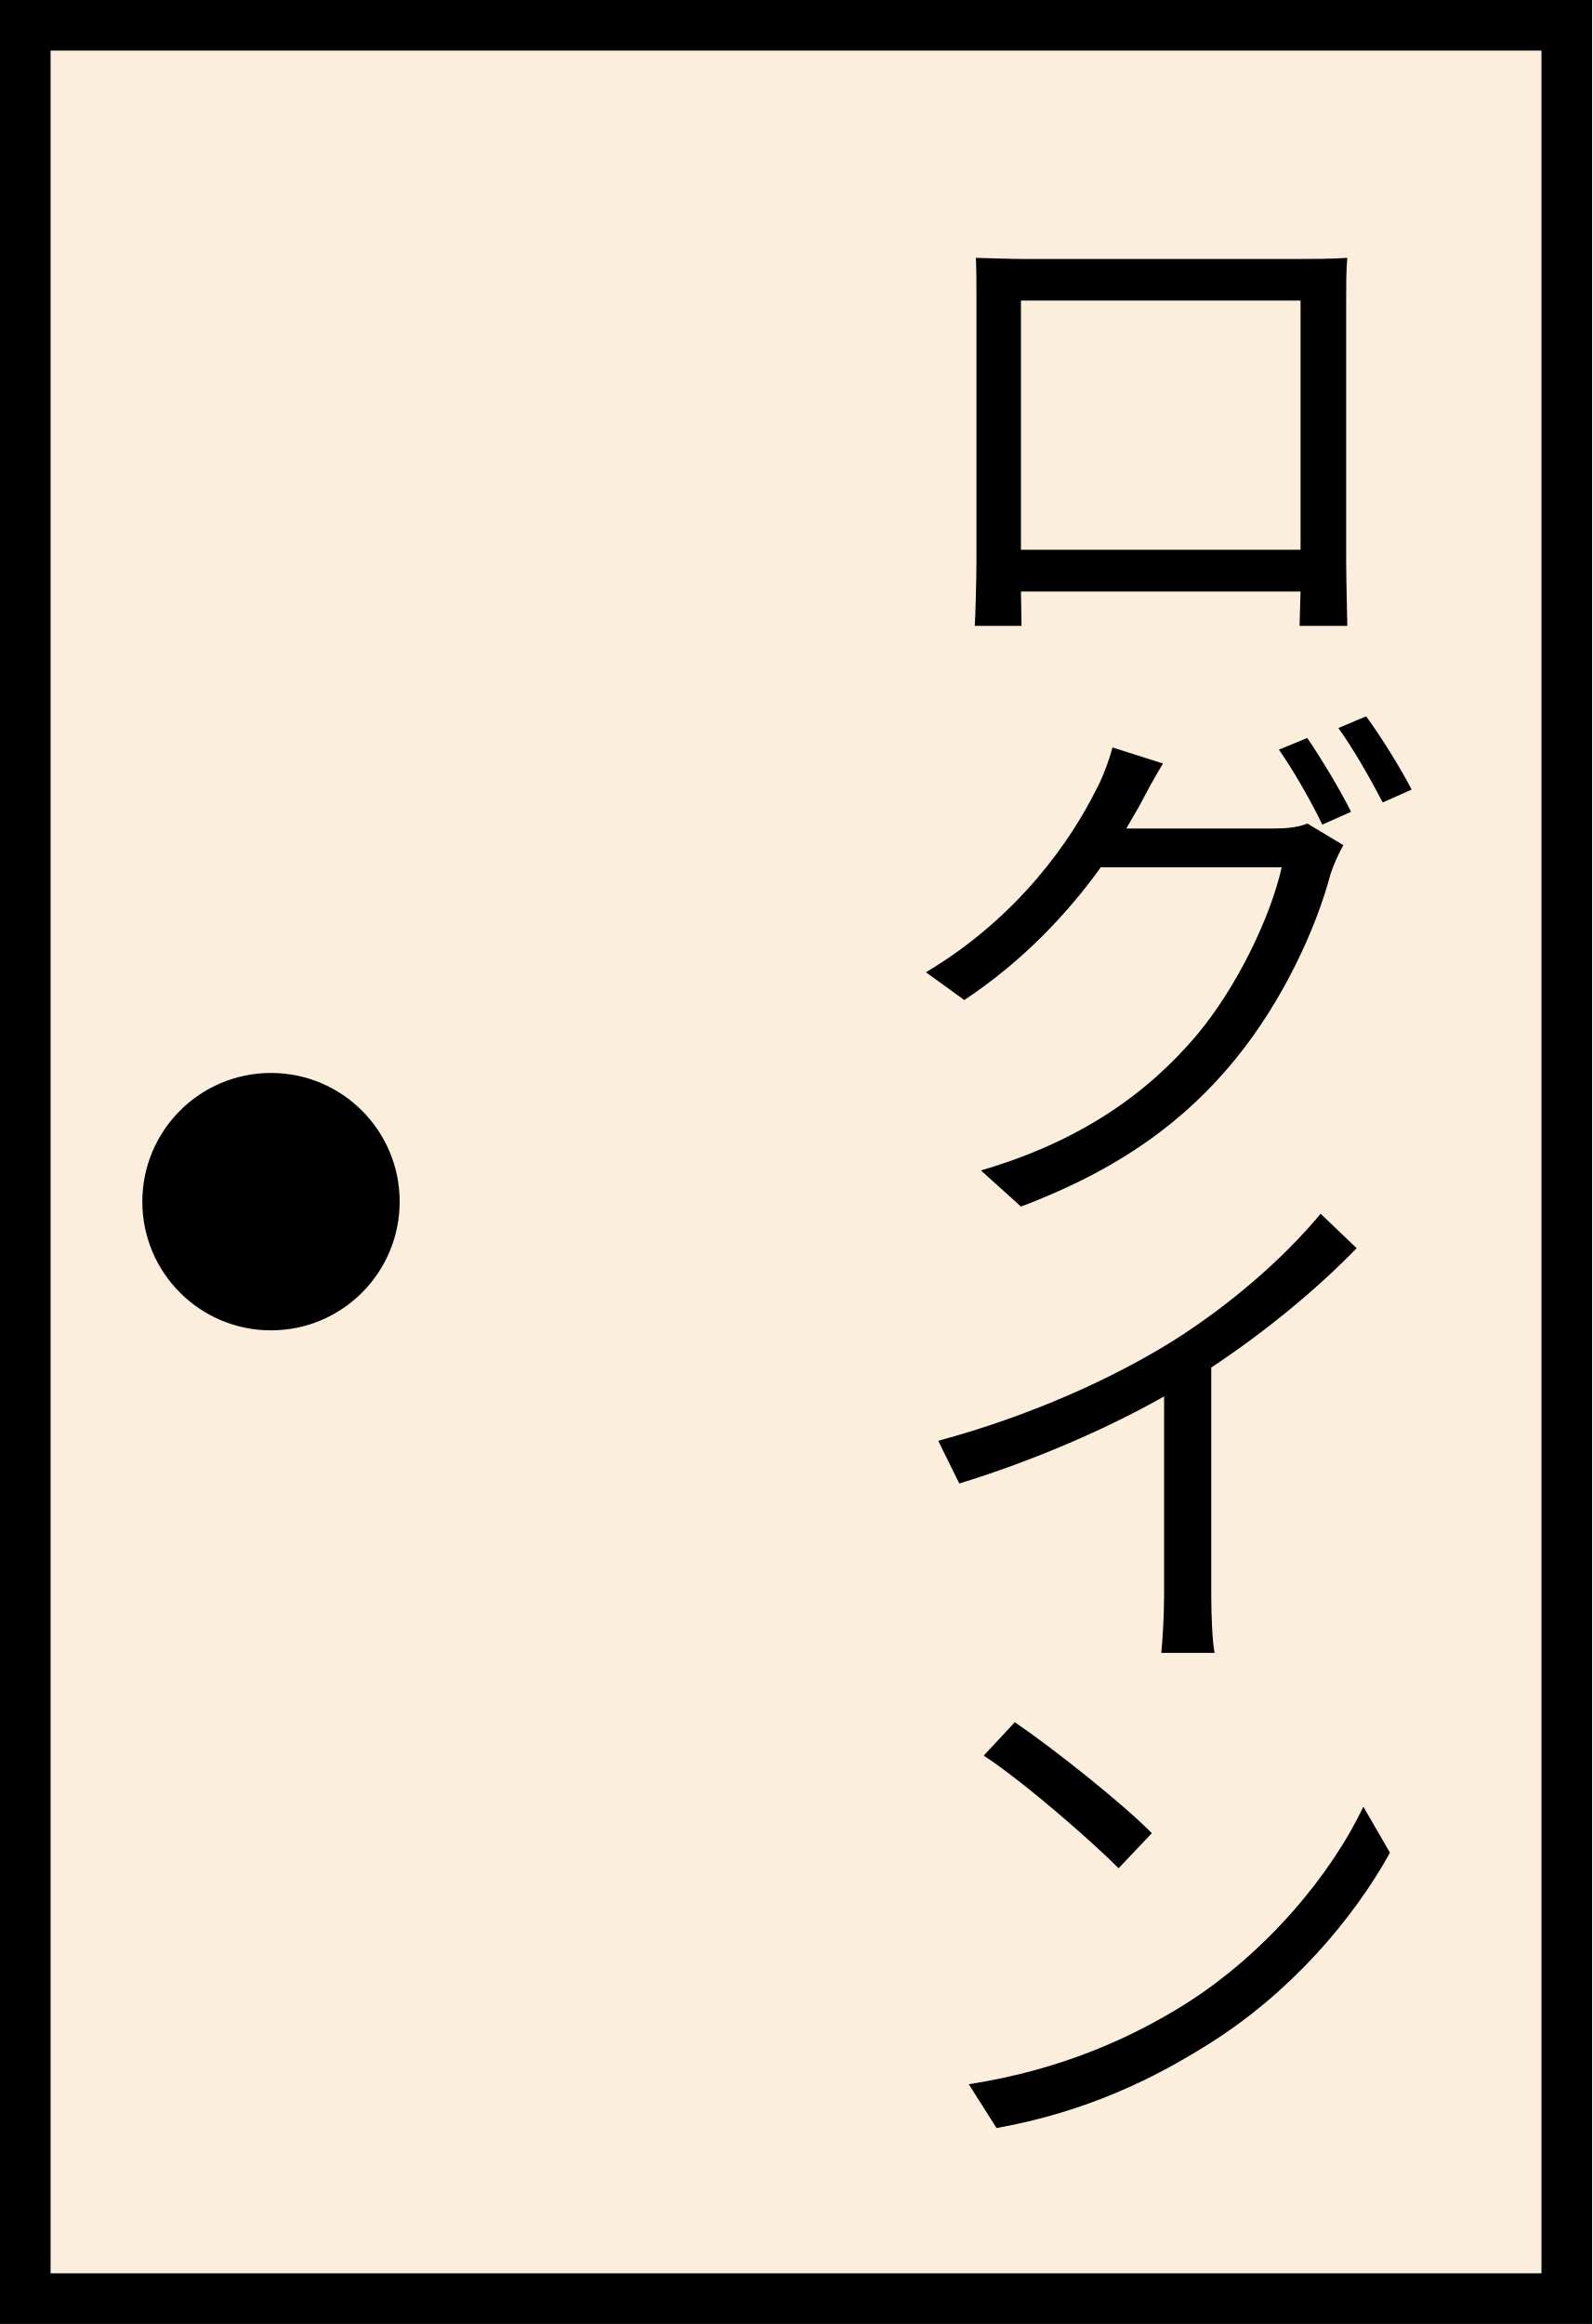
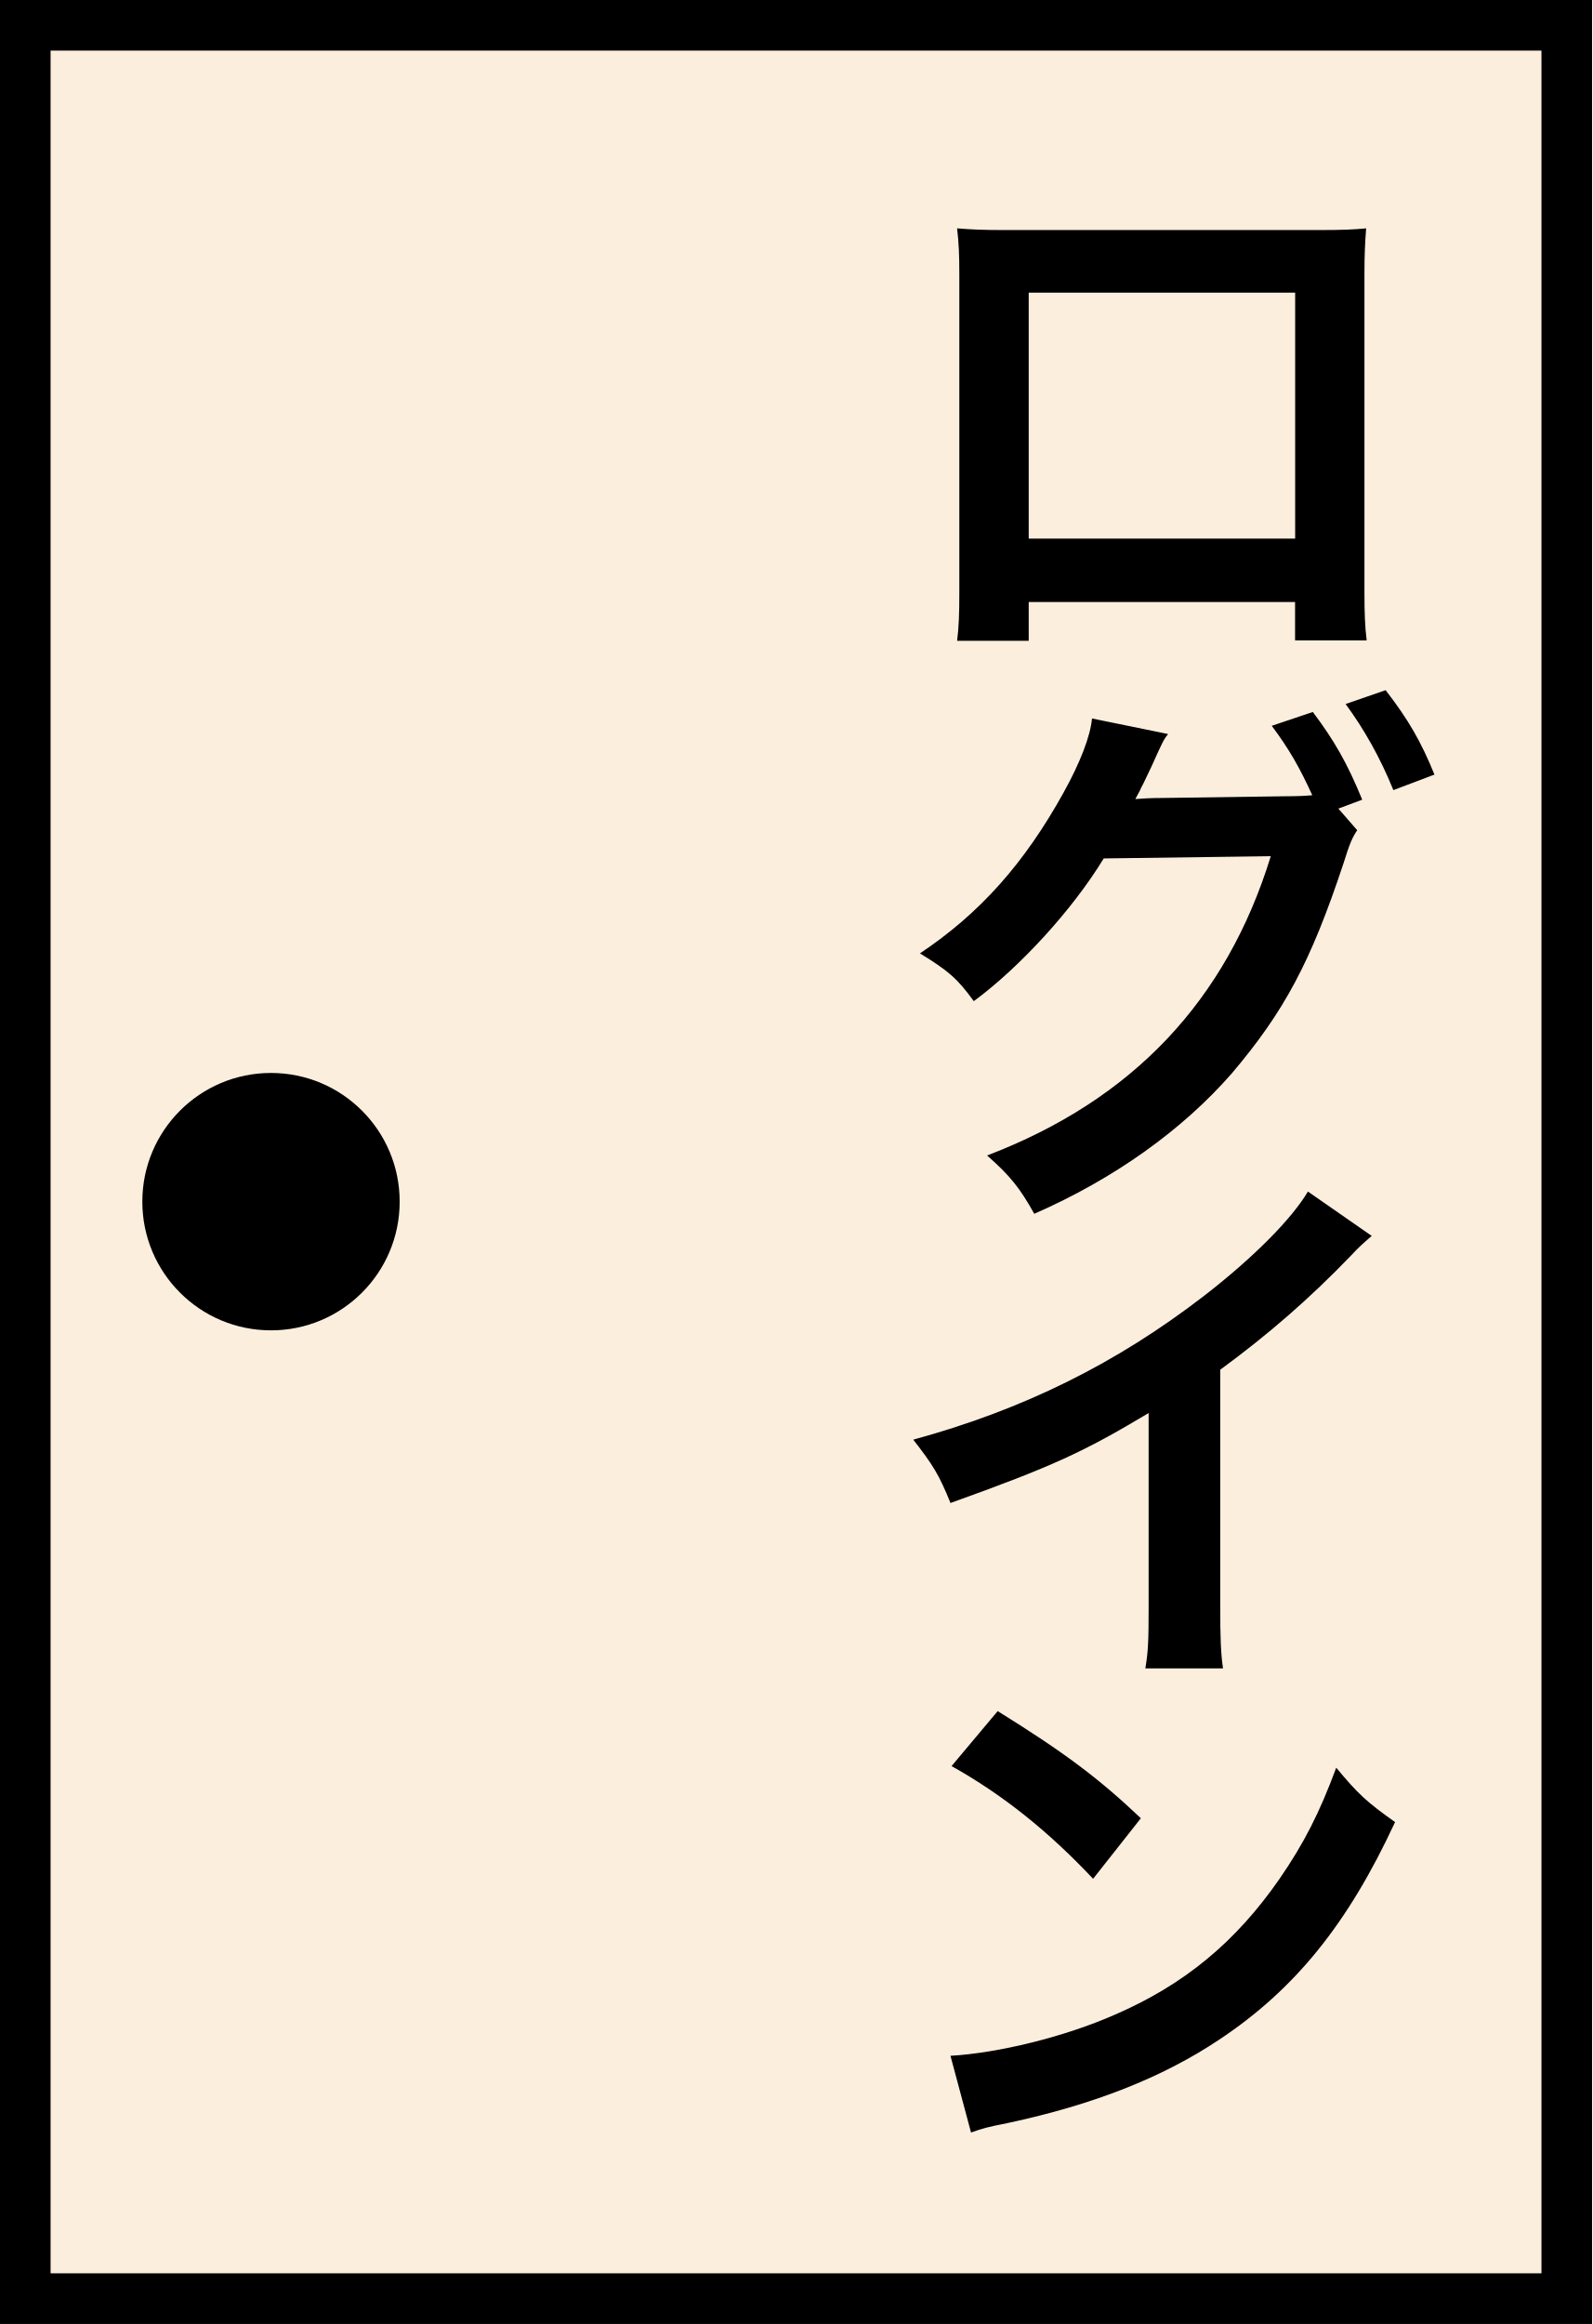
<svg xmlns="http://www.w3.org/2000/svg" id="_图层_2" viewBox="0 0 178.31 260.22">
  <defs>
-     <style>.cls-1{letter-spacing:-.16em;}.cls-2{font-family:HiraKakuProN-W6-83pv-RKSJ-H, 'Hiragino Kaku Gothic ProN';font-size:62.16px;glyph-orientation-vertical:0deg;text-orientation:upright;writing-mode:tb;}.cls-3{letter-spacing:-.05em;}.cls-4{fill:#fbeedd;stroke:#000;stroke-miterlimit:10;stroke-width:5.67px;}.cls-5{letter-spacing:-.13em;}.cls-6{letter-spacing:-.03em;}</style>
+     <style>.cls-1{fill:#fbeedd;stroke:#000;stroke-miterlimit:10;stroke-width:5.67px;}</style>
  </defs>
  <g id="_管理者登録完成">
-     <rect class="cls-4" x="2.83" y="2.83" width="172.64" height="254.55" />
-     <text class="cls-2" transform="translate(130.06 16.31)">
-       <tspan class="cls-6" x="0" y="0">ロ</tspan>
-       <tspan class="cls-1" x="0" y="60.54">グ</tspan>
-       <tspan class="cls-5" x="0" y="112.88">イ</tspan>
-       <tspan class="cls-3" x="0" y="166.64">ン</tspan>
-     </text>
+     <rect class="cls-1" x="2.83" y="2.83" width="172.64" height="254.55" />
+     <path d="m115.21,67.4v4.35h-8.02c.19-1.49.25-2.98.25-5.35V30.79c0-2.36-.06-3.54-.25-5.22,1.49.12,2.8.19,5.28.19h35.31c2.67,0,3.79-.06,5.22-.19-.12,1.62-.19,2.86-.19,5.16v35.56c0,2.3.06,3.98.25,5.41h-8.02v-4.29h-29.84Zm29.84-34.63h-29.84v27.54h29.84v-27.54Z" />
+     <path d="m152.01,92.95c-.56.81-.87,1.55-1.55,3.73-3.67,11.07-6.65,16.6-12.5,23.5-5.53,6.34-13.18,11.81-22.13,15.73-1.62-2.92-2.74-4.29-5.28-6.53,16.29-6.22,26.79-17.34,31.77-33.51l-18.71.25c-3.48,5.72-9.39,12.18-14.55,15.98-1.86-2.55-2.8-3.36-6.03-5.35,6.71-4.48,11.69-10.07,16.1-18.03,1.86-3.36,2.98-6.28,3.17-8.27l8.52,1.74c-.44.56-.5.68-1.06,1.87-.5,1.12-1.06,2.36-1.68,3.61-.31.56-.31.62-.43.87l-.5.93c.75-.06,1.74-.12,2.98-.12l13.61-.19c1.68,0,2.73-.06,3.23-.12-1.43-3.11-2.55-5.1-4.54-7.77l4.6-1.55c2.42,3.23,3.85,5.72,5.53,9.82l-2.67,1,2.11,2.42Zm4.04-4.48c-1.49-3.67-3.29-6.84-5.35-9.64l4.48-1.55c2.55,3.29,3.98,5.78,5.47,9.45l-4.6,1.74Z" />
+     <path d="m153.63,138.38c-1.06.93-1.37,1.18-2.3,2.18-4.66,4.85-9.33,8.89-14.67,12.81v26.54c0,3.42.06,5.22.31,6.9h-8.7c.31-1.8.37-3.05.37-6.71v-21.88c-7.27,4.35-10.75,5.97-22.19,10.07-1.31-3.23-1.99-4.29-4.17-7.09,12.31-3.36,22.75-8.52,32.64-16.16,5.53-4.29,9.76-8.58,11.56-11.62l7.15,4.97Z" />
+     <path d="m106.45,230.19c5.35-.31,12.74-2.11,18.4-4.6,7.77-3.36,13.55-8.14,18.46-15.23,2.74-3.98,4.48-7.4,6.34-12.43,2.42,2.92,3.42,3.85,6.59,6.09-5.28,11.38-11.19,18.71-19.71,24.37-6.34,4.23-14.05,7.27-23.68,9.33-2.49.5-2.67.56-4.1,1.06l-2.3-8.58Zm5.28-38.6c7.4,4.6,11.25,7.46,16.04,12l-5.35,6.78c-4.97-5.28-10.07-9.39-15.85-12.62l5.16-6.15Z" />
    <circle cx="30.35" cy="134.55" r="14.41" />
  </g>
</svg>
